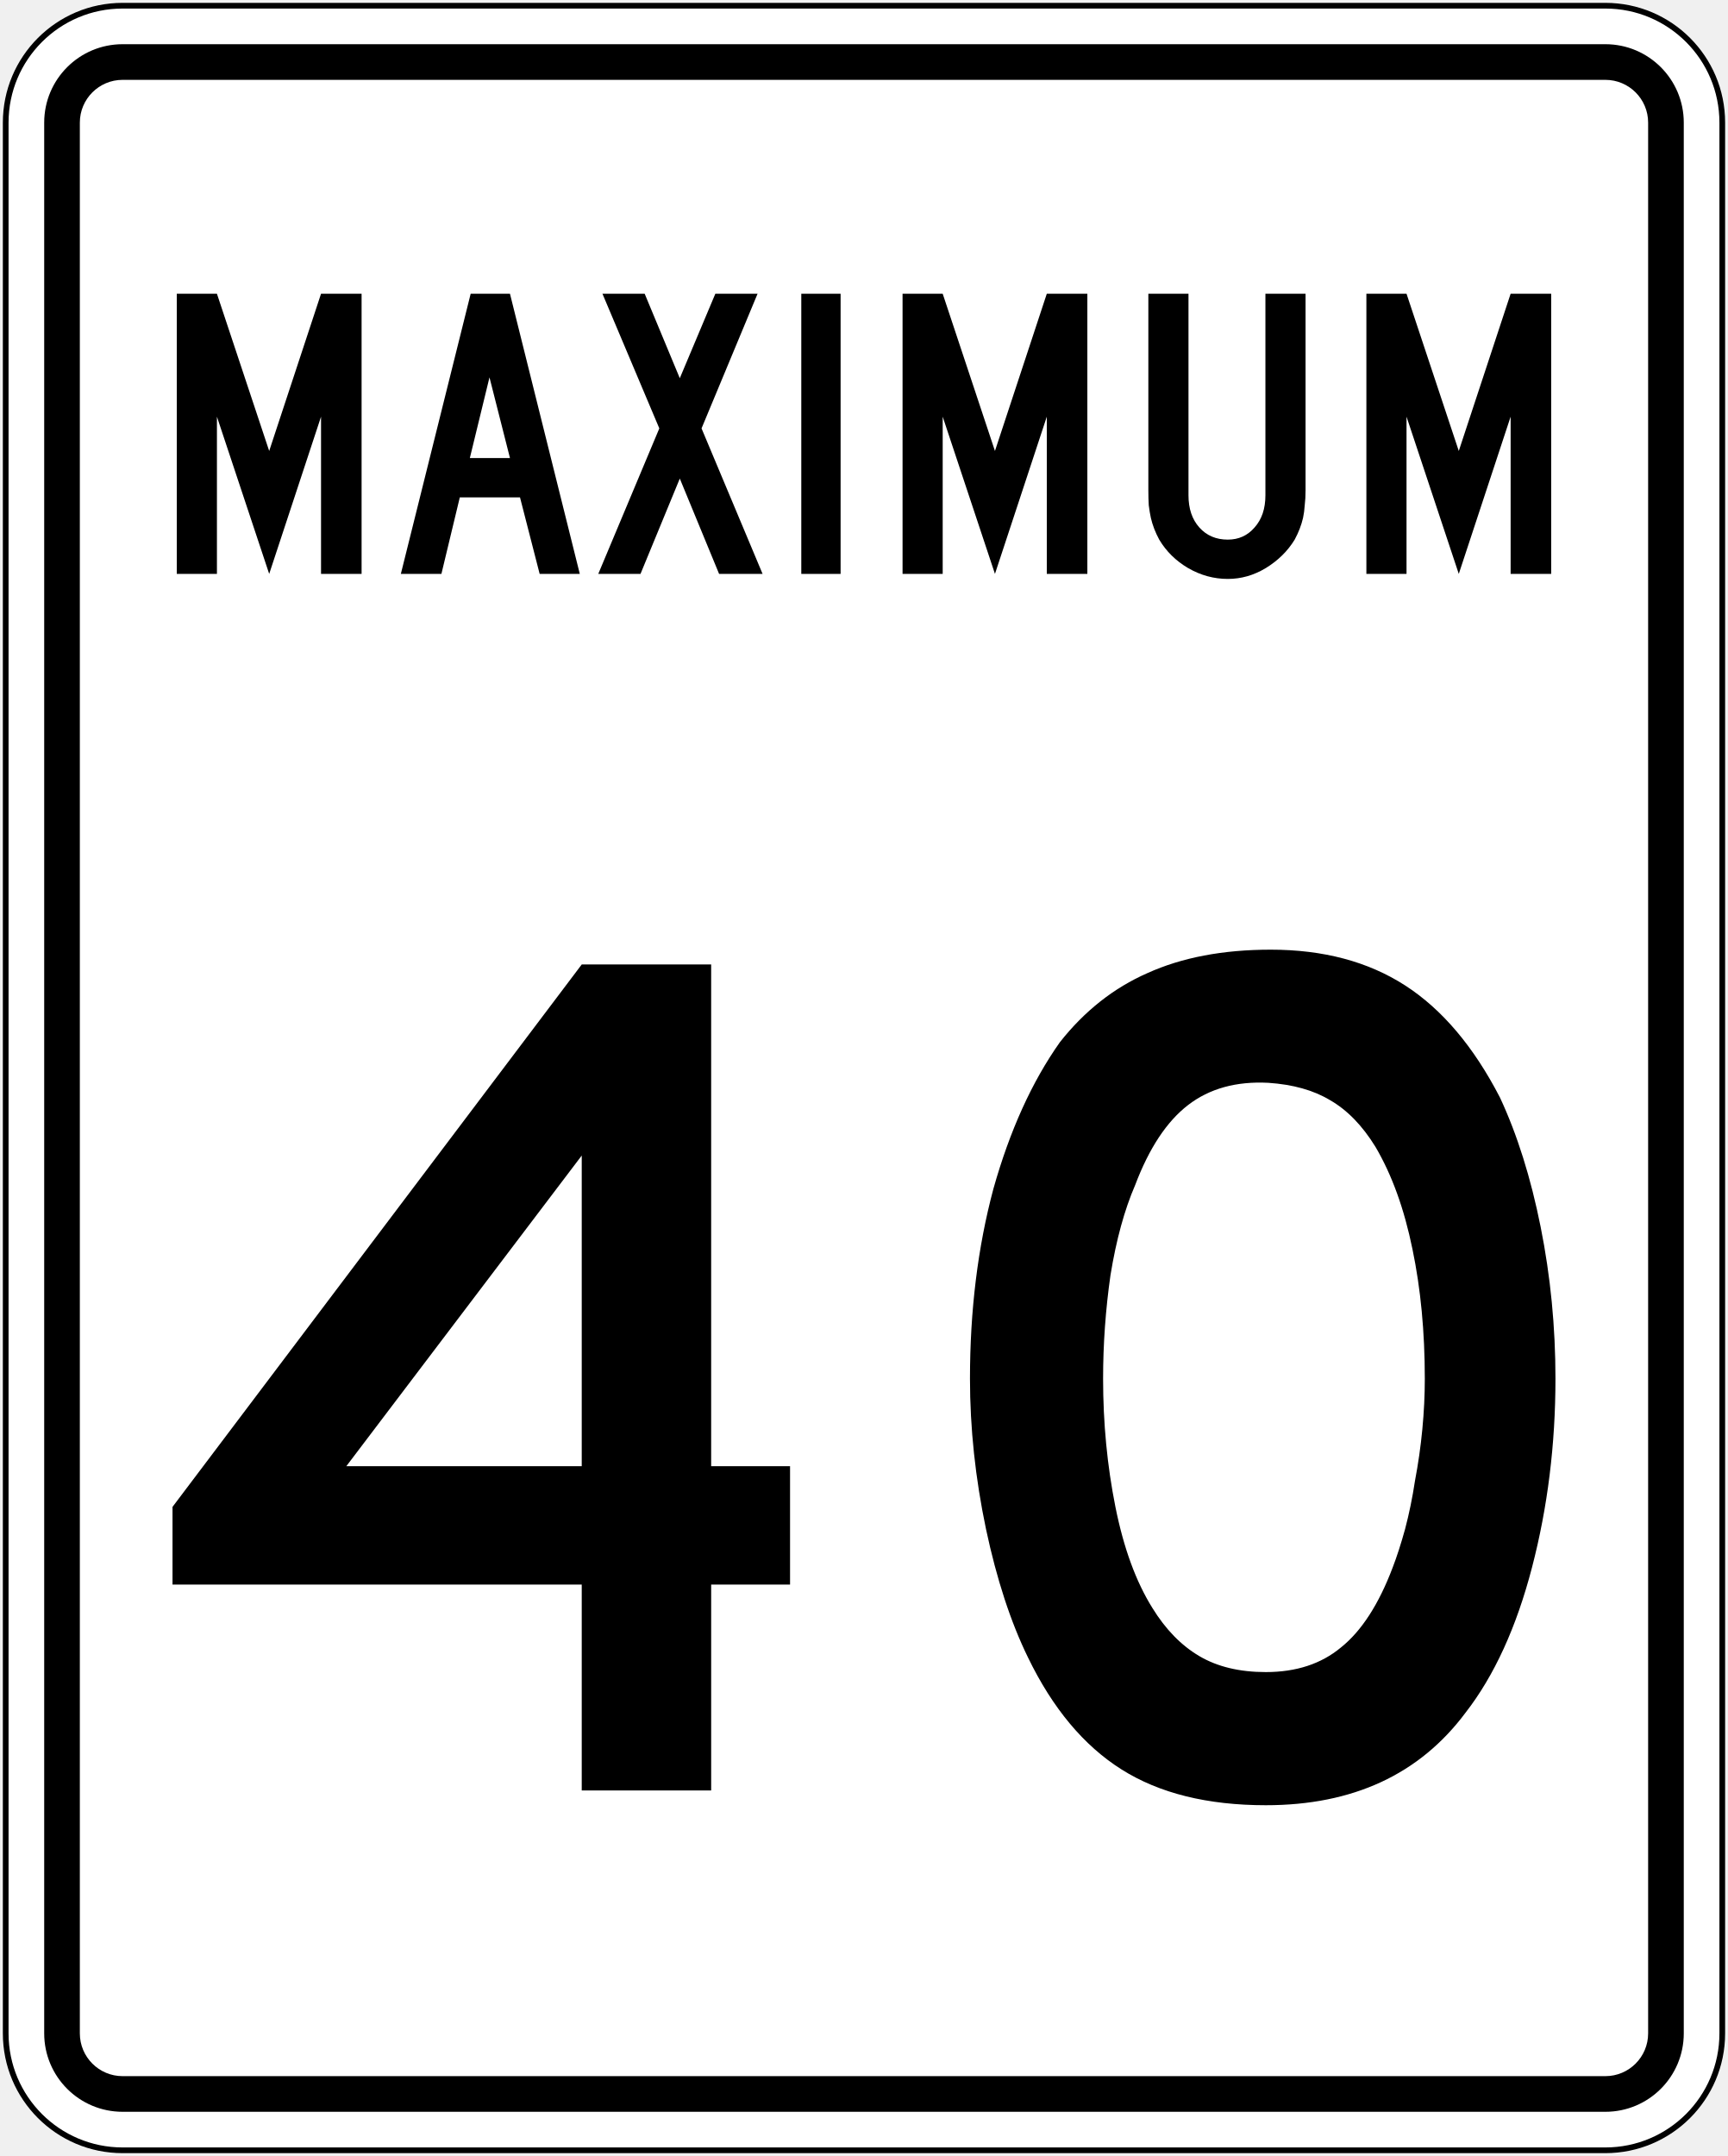
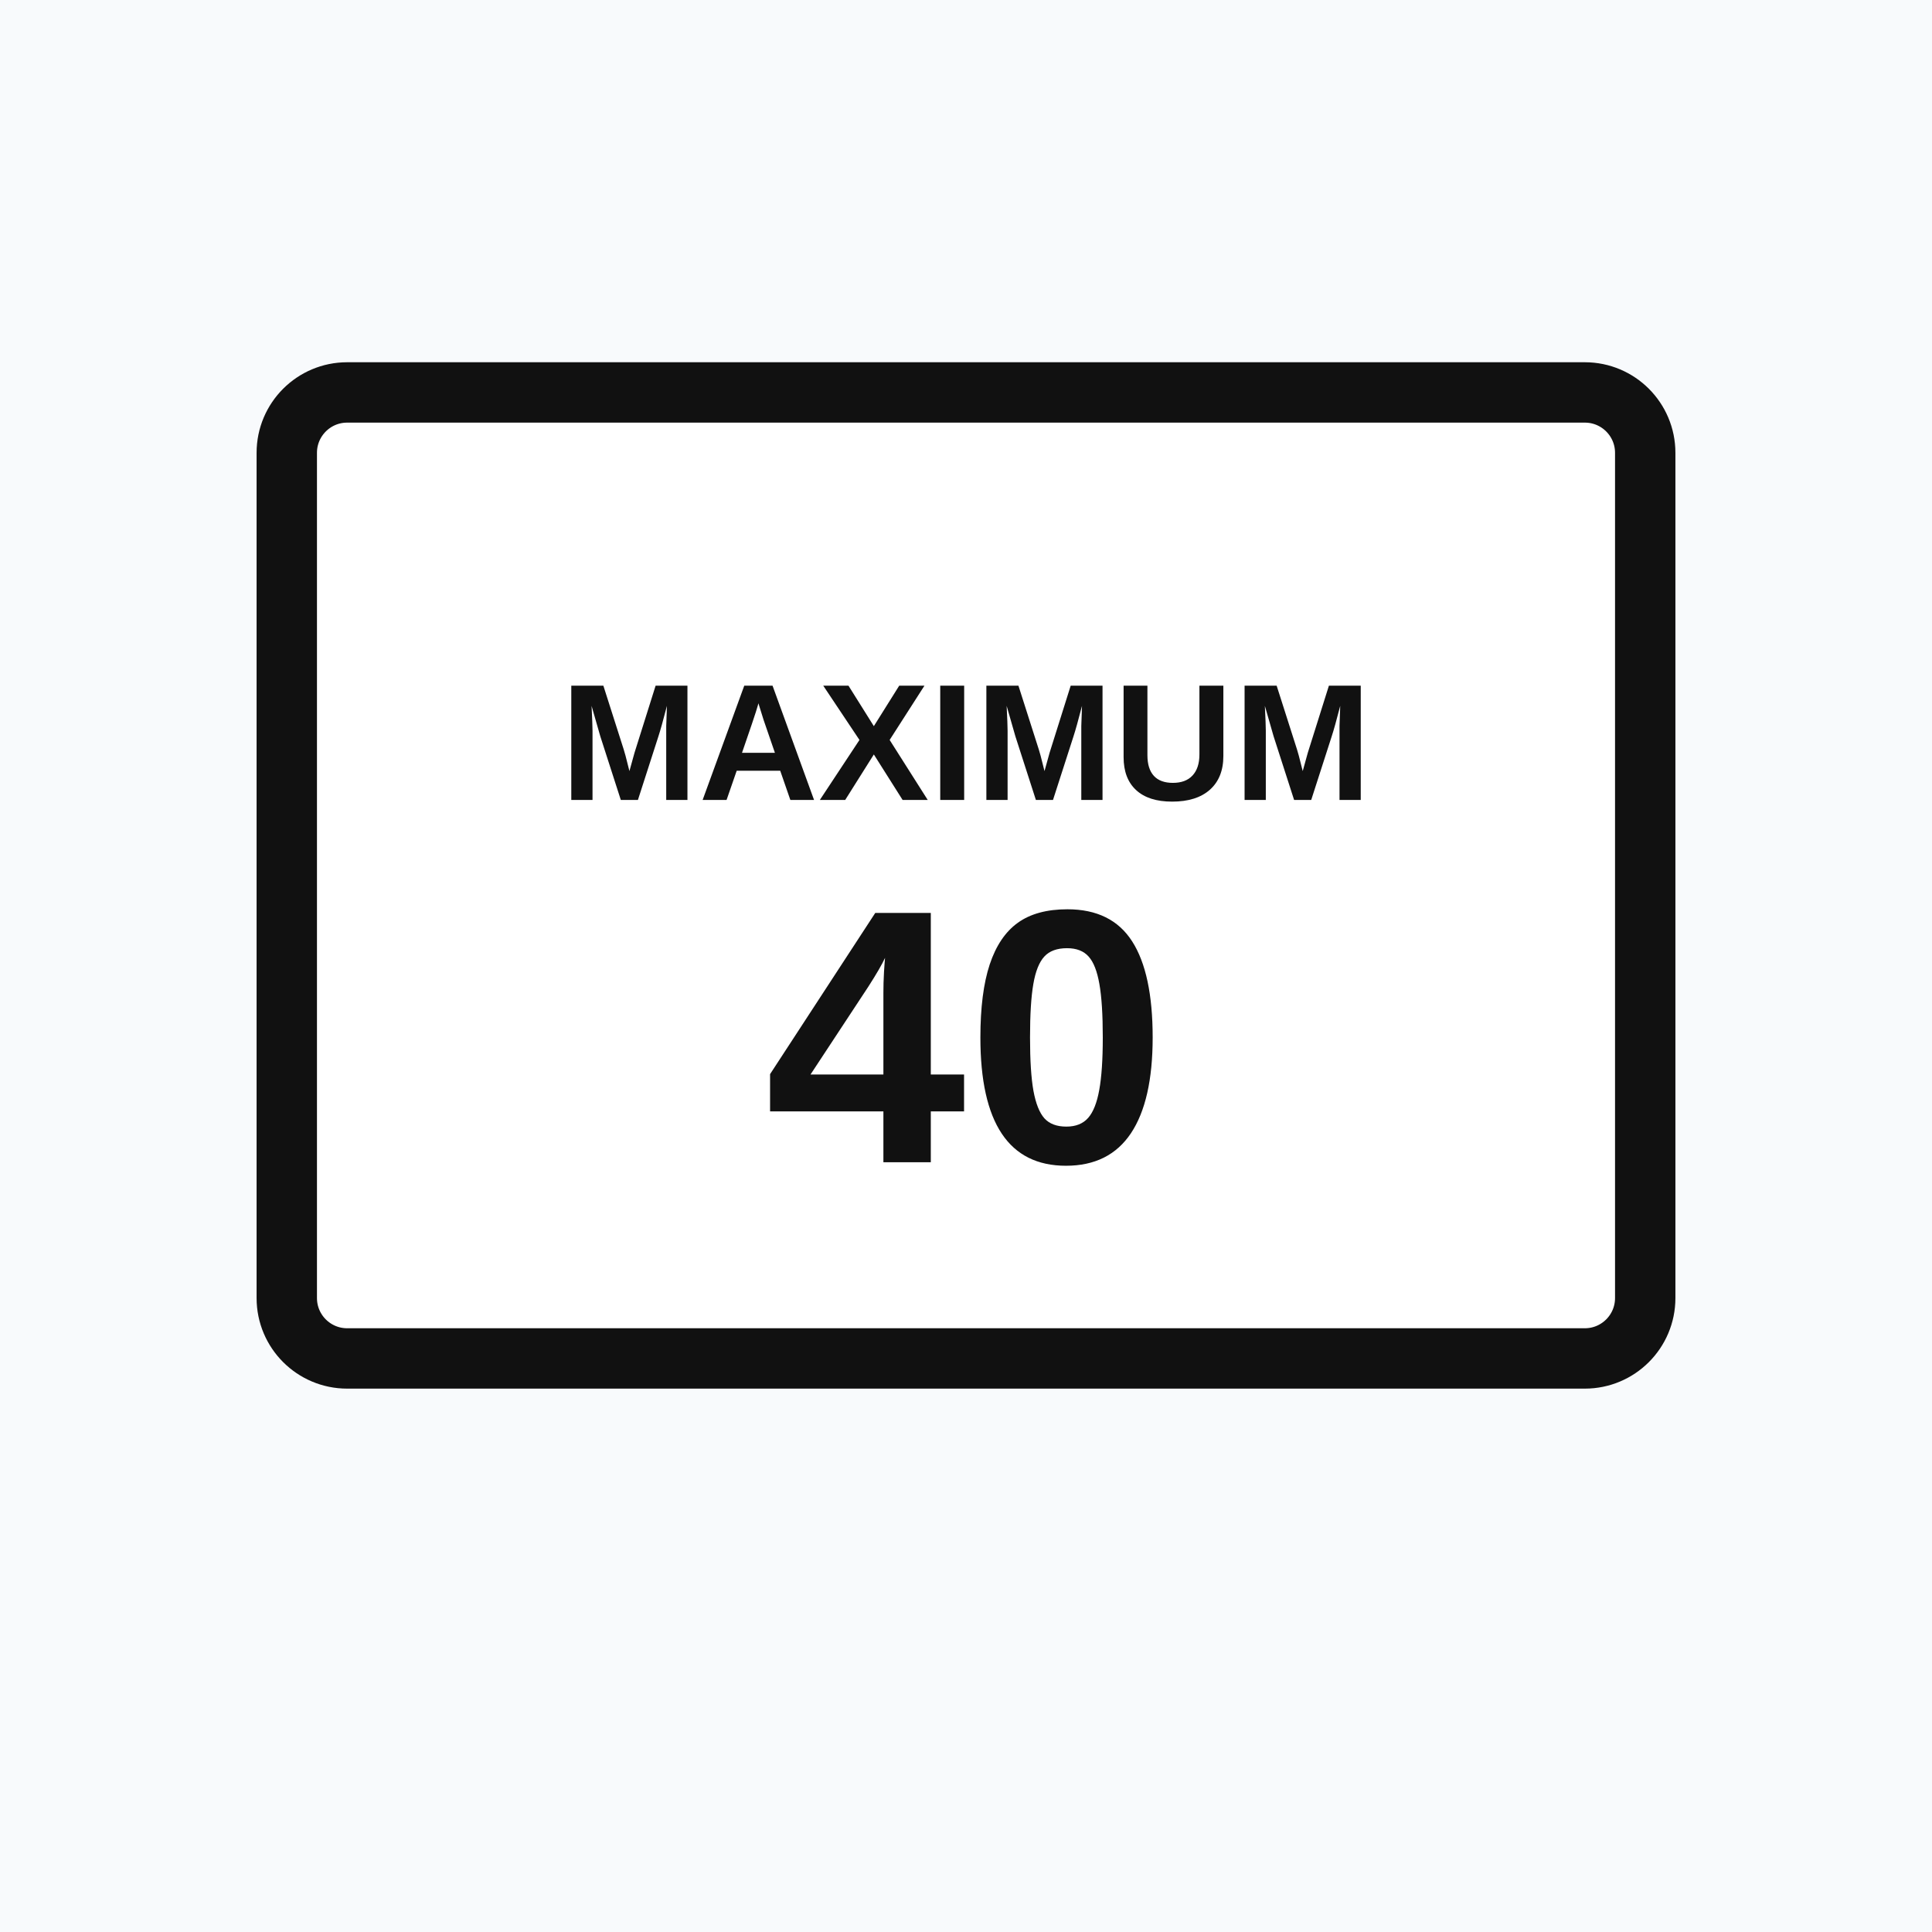
- <svg xmlns="http://www.w3.org/2000/svg" width="606mm" height="756mm" viewBox="0 0 606 756" version="1.1" id="svg8">
-   <defs id="defs2" />
-   <g id="layer1" transform="translate(0,459)">
-     <rect style="fill:#000000;fill-opacity:1;stroke:none;stroke-width:270.859;stroke-linecap:round;stroke-linejoin:round;stroke-miterlimit:1.414;stroke-dasharray:none;stroke-opacity:1" id="rect18" width="604" height="754" x="1" y="-458" rx="42" ry="42" />
-     <rect ry="40" rx="40" y="-456" x="3" height="750" width="600" id="rect20" style="fill:#ffffff;fill-opacity:1;stroke:none;stroke-width:269.244;stroke-linecap:round;stroke-linejoin:round;stroke-miterlimit:1.414;stroke-dasharray:none;stroke-opacity:1" />
-     <rect style="fill:#000000;fill-opacity:1;stroke:none;stroke-width:259.145;stroke-linecap:round;stroke-linejoin:round;stroke-miterlimit:1.414;stroke-dasharray:none;stroke-opacity:1" id="rect1284" width="575" height="725" x="15.5" y="-443.5" rx="27.5" ry="27.5" />
-     <rect ry="15" rx="15" y="-431" x="28" height="700" width="550" id="rect1286" style="fill:#ffffff;fill-opacity:1;stroke:none;stroke-width:249.04;stroke-linecap:round;stroke-linejoin:round;stroke-miterlimit:1.414;stroke-dasharray:none;stroke-opacity:1" />
-     <g aria-label="50" style="font-style:normal;font-variant:normal;font-weight:normal;font-stretch:normal;font-size:432.277px;line-height:1.25;font-family:'Roadgeek 2005 Series D';-inkscape-font-specification:'Roadgeek 2005 Series D';letter-spacing:0px;word-spacing:0px;fill:#000000;fill-opacity:1;stroke:none;stroke-width:10.807" id="text1400">
-       <g aria-label="MAXIMUM" style="font-style:normal;font-variant:normal;font-weight:normal;font-stretch:normal;font-size:146.628px;line-height:1.25;font-family:'Roadgeek 2005 Series C';-inkscape-font-specification:'Roadgeek 2005 Series C';letter-spacing:0px;word-spacing:0px;fill:#000000;fill-opacity:1;stroke:none;stroke-width:39.615" id="text1419">
-         <path d="m 112.587,-257.76 v -55.132 l -18.182,55.132 -18.328,-55.132 v 55.132 H 62 V -356 H 76.076 L 94.405,-300.868 112.587,-356 h 14.223 v 98.24 z" style="font-style:normal;font-variant:normal;font-weight:normal;font-stretch:normal;font-family:'Roadgeek 2005 Series C';-inkscape-font-specification:'Roadgeek 2005 Series C';fill:#000000;fill-opacity:1;stroke:none;stroke-width:39.615" id="path1421" />
-         <path d="m 189.257,-257.76 -6.891,-26.833 h -21.114 l -6.452,26.833 H 140.576 L 165.063,-356 h 13.783 l 24.487,98.24 z m -17.595,-68.915 -6.891,28.299 h 14.076 z" style="font-style:normal;font-variant:normal;font-weight:normal;font-stretch:normal;font-family:'Roadgeek 2005 Series C';-inkscape-font-specification:'Roadgeek 2005 Series C';fill:#000000;fill-opacity:1;stroke:none;stroke-width:39.615" id="path1423" />
-         <path d="m 252.188,-257.76 -13.783,-33.431 -13.783,33.431 H 209.813 L 231.221,-308.786 211.279,-356 h 14.809 l 12.317,29.619 L 250.869,-356 h 14.809 l -19.648,47.214 21.408,51.026 z" style="font-style:normal;font-variant:normal;font-weight:normal;font-stretch:normal;font-family:'Roadgeek 2005 Series C';-inkscape-font-specification:'Roadgeek 2005 Series C';fill:#000000;fill-opacity:1;stroke:none;stroke-width:39.615" id="path1425" />
-         <path d="M 281.014,-257.76 V -356 h 13.783 v 98.24 z" style="font-style:normal;font-variant:normal;font-weight:normal;font-stretch:normal;font-family:'Roadgeek 2005 Series C';-inkscape-font-specification:'Roadgeek 2005 Series C';fill:#000000;fill-opacity:1;stroke:none;stroke-width:39.615" id="path1427" />
-         <path d="m 367.112,-257.76 v -55.132 l -18.182,55.132 -18.328,-55.132 v 55.132 H 316.526 V -356 h 14.076 l 18.328,55.132 L 367.112,-356 h 14.223 v 98.24 z" style="font-style:normal;font-variant:normal;font-weight:normal;font-stretch:normal;font-family:'Roadgeek 2005 Series C';-inkscape-font-specification:'Roadgeek 2005 Series C';fill:#000000;fill-opacity:1;stroke:none;stroke-width:39.615" id="path1429" />
-         <path d="m 457.859,-287.085 q 0,2.933 -0.293,5.279 -0.147,2.346 -0.587,4.399 -0.44,1.906 -1.173,3.812 -0.733,1.906 -1.76,3.812 -3.666,6.012 -10.117,9.971 Q 437.624,-256 430.586,-256 q -7.331,0 -13.93,-3.812 -6.452,-3.812 -10.117,-9.971 -1.026,-1.906 -1.76,-3.812 -0.733,-1.906 -1.173,-3.812 -0.44,-2.053 -0.733,-4.399 -0.147,-2.346 -0.147,-5.279 V -356 h 14.076 v 70.674 q 0,7.038 3.812,11.29 3.812,4.252 9.971,4.252 5.718,0 9.384,-4.252 3.812,-4.252 3.812,-11.29 V -356 h 14.076 z" style="font-style:normal;font-variant:normal;font-weight:normal;font-stretch:normal;font-family:'Roadgeek 2005 Series C';-inkscape-font-specification:'Roadgeek 2005 Series C';fill:#000000;fill-opacity:1;stroke:none;stroke-width:39.615" id="path1431" />
-         <path d="m 529.777,-257.76 v -55.132 l -18.182,55.132 -18.328,-55.132 v 55.132 H 479.191 V -356 h 14.076 l 18.328,55.132 L 529.777,-356 h 14.223 v 98.24 z" style="font-style:normal;font-variant:normal;font-weight:normal;font-stretch:normal;font-family:'Roadgeek 2005 Series C';-inkscape-font-specification:'Roadgeek 2005 Series C';fill:#000000;fill-opacity:1;stroke:none;stroke-width:39.615" id="path1433" />
-         <g aria-label="20" style="font-style:normal;font-variant:normal;font-weight:normal;font-stretch:normal;font-size:432.277px;line-height:1.25;font-family:'Roadgeek 2005 Series D';-inkscape-font-specification:'Roadgeek 2005 Series D';letter-spacing:0px;word-spacing:0px;fill:#000000;fill-opacity:1;stroke:none;stroke-width:428.114" id="text25" transform="translate(-90.50104)">
-           <g aria-label="30" style="font-style:normal;font-variant:normal;font-weight:normal;font-stretch:normal;font-size:432.277px;line-height:1.25;font-family:'Roadgeek 2005 Series D';-inkscape-font-specification:'Roadgeek 2005 Series D';letter-spacing:0px;word-spacing:0px;fill:#000000;fill-opacity:1;stroke:none;stroke-width:4626.59" id="text26" transform="translate(-83.95959)">
-             <g aria-label="40" style="font-style:normal;font-variant:normal;font-weight:normal;font-stretch:normal;font-size:432.277px;line-height:1.25;font-family:'Roadgeek 2005 Series D';-inkscape-font-specification:'Roadgeek 2005 Series D';letter-spacing:0px;word-spacing:0px;fill:#000000;fill-opacity:1;stroke:none;stroke-width:49999.172" id="text27">
-               <path d="M 423.866,96.622 V 168.813 H 378.476 V 96.622 H 234.961 V 69.389 L 378.476,-120.813 h 45.389 V 55.124 h 27.666 V 96.622 Z M 378.476,-53.81 295.912,55.124 h 82.565 z" style="font-style:normal;font-variant:normal;font-weight:normal;font-stretch:normal;font-family:'Roadgeek 2005 Series D';-inkscape-font-specification:'Roadgeek 2005 Series D';fill:#000000;fill-opacity:1;stroke:none;stroke-width:49999.172" id="path39" />
-               <path d="m 719.961,24.432 q 0,34.582 -8.213,66.138 -8.213,31.556 -23.343,51.009 Q 664.197,174 618.376,174 q -30.692,0 -50.576,-12.536 -19.885,-12.536 -32.853,-39.337 -9.078,-18.588 -14.697,-44.957 -5.62,-26.801 -5.62,-52.738 0,-35.879 8.213,-66.571 8.646,-30.692 23.343,-51.441 12.968,-16.427 30.692,-24.207 18.156,-8.213 43.228,-8.213 27.666,0 47.118,12.536 19.452,12.536 33.285,39.337 9.078,19.452 14.265,45.389 5.187,25.937 5.187,53.17 z m -45.821,0 q 0,-24.64 -4.323,-45.389 -4.323,-21.182 -12.968,-35.879 -6.916,-11.239 -15.994,-16.427 -8.646,-5.187 -21.614,-6.052 -16.859,-0.865 -28.098,7.781 -11.239,8.646 -18.588,28.098 -5.62,12.968 -8.646,31.556 -2.594,18.156 -2.594,36.311 0,23.343 4.323,44.957 4.323,21.614 12.968,35.447 6.916,11.239 16.427,16.859 9.51,5.62 23.343,5.62 15.994,0 26.369,-8.646 10.807,-8.646 18.156,-28.098 2.161,-5.62 4.323,-13.401 2.161,-8.213 3.458,-16.859 1.729,-9.078 2.594,-18.156 0.865,-9.078 0.865,-17.723 z" style="font-style:normal;font-variant:normal;font-weight:normal;font-stretch:normal;font-family:'Roadgeek 2005 Series D';-inkscape-font-specification:'Roadgeek 2005 Series D';fill:#000000;fill-opacity:1;stroke:none;stroke-width:49999.172" id="path41" />
-             </g>
-           </g>
-         </g>
-       </g>
-     </g>
-   </g>
+ <svg xmlns="http://www.w3.org/2000/svg" viewBox="0 0 256 256" role="img" aria-labelledby="title desc">
+   <rect width="256" height="256" fill="#f8fafc" />
+   <rect x="38" y="52" width="180" height="128" rx="8" fill="white" stroke="#111" stroke-width="8" />
+   <text x="128" y="106" text-anchor="middle" font-family="Arial, Helvetica, sans-serif" font-size="22" font-weight="700" fill="#111">MAXIMUM</text>
+   <text x="128" y="154" text-anchor="middle" font-family="Arial, Helvetica, sans-serif" font-size="48" font-weight="800" fill="#111">40</text>
</svg>
